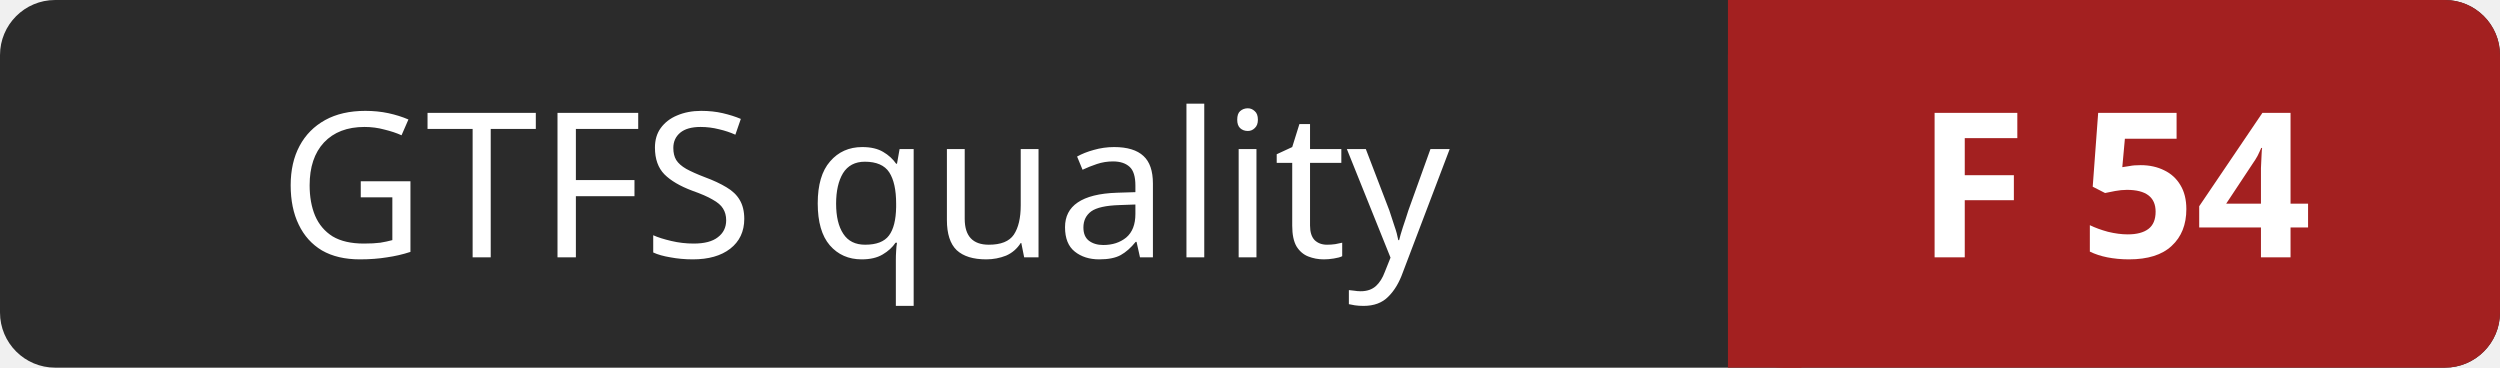
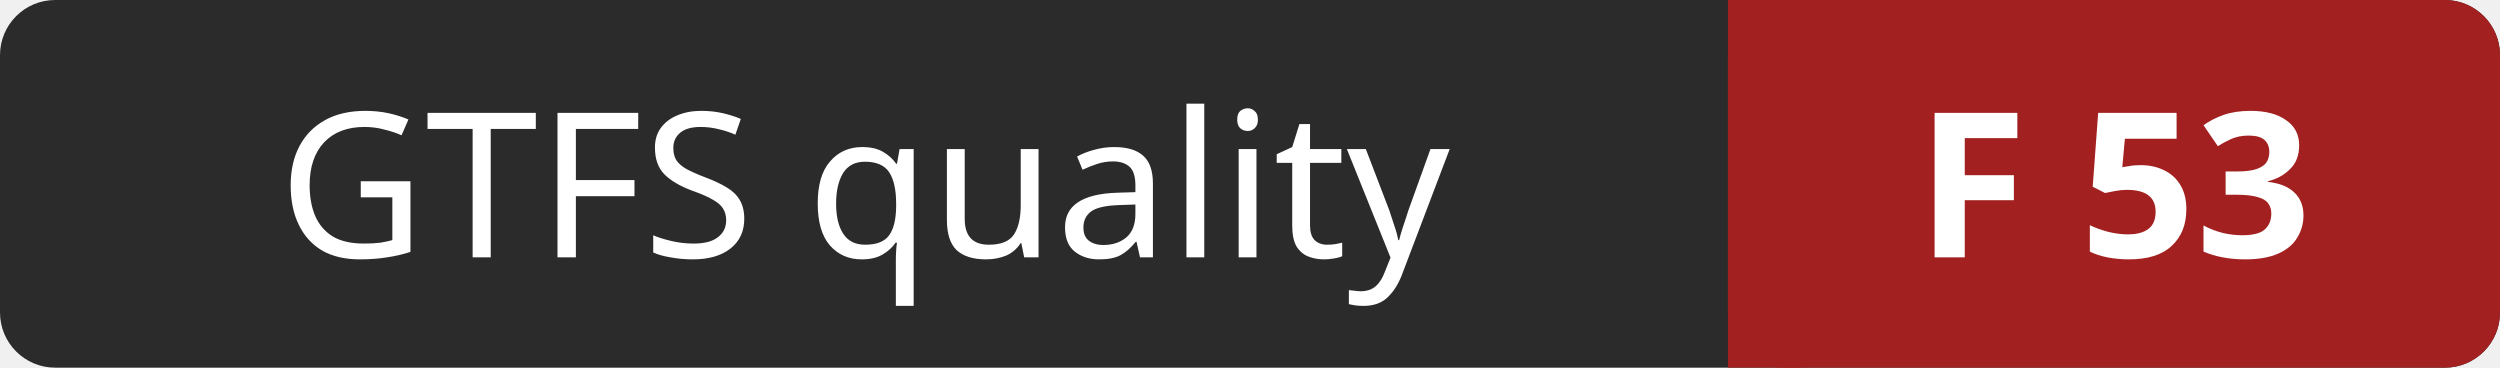
- <svg xmlns="http://www.w3.org/2000/svg" width="136" height="20" role="img" aria-label="GTFS quality: F 54">
+ <svg xmlns="http://www.w3.org/2000/svg" width="136" height="20" role="img" aria-label="GTFS quality: F 53">
  <rect width="136" height="20" rx="3" fill="#2b2b2b" />
  <rect x="94" width="42" height="20" rx="3" fill="#a32020" />
  <rect x="94" width="4" height="20" fill="#a32020" />
  <g fill="#ffffff" font-family="Verdana,Geneva,sans-serif" font-size="11" text-anchor="middle">
    <text x="47" y="14">GTFS quality</text>
-     <text x="115" y="14" font-weight="bold">F 54</text>
+     <text x="115" y="14" font-weight="bold">F 53</text>
  </g>
</svg>
